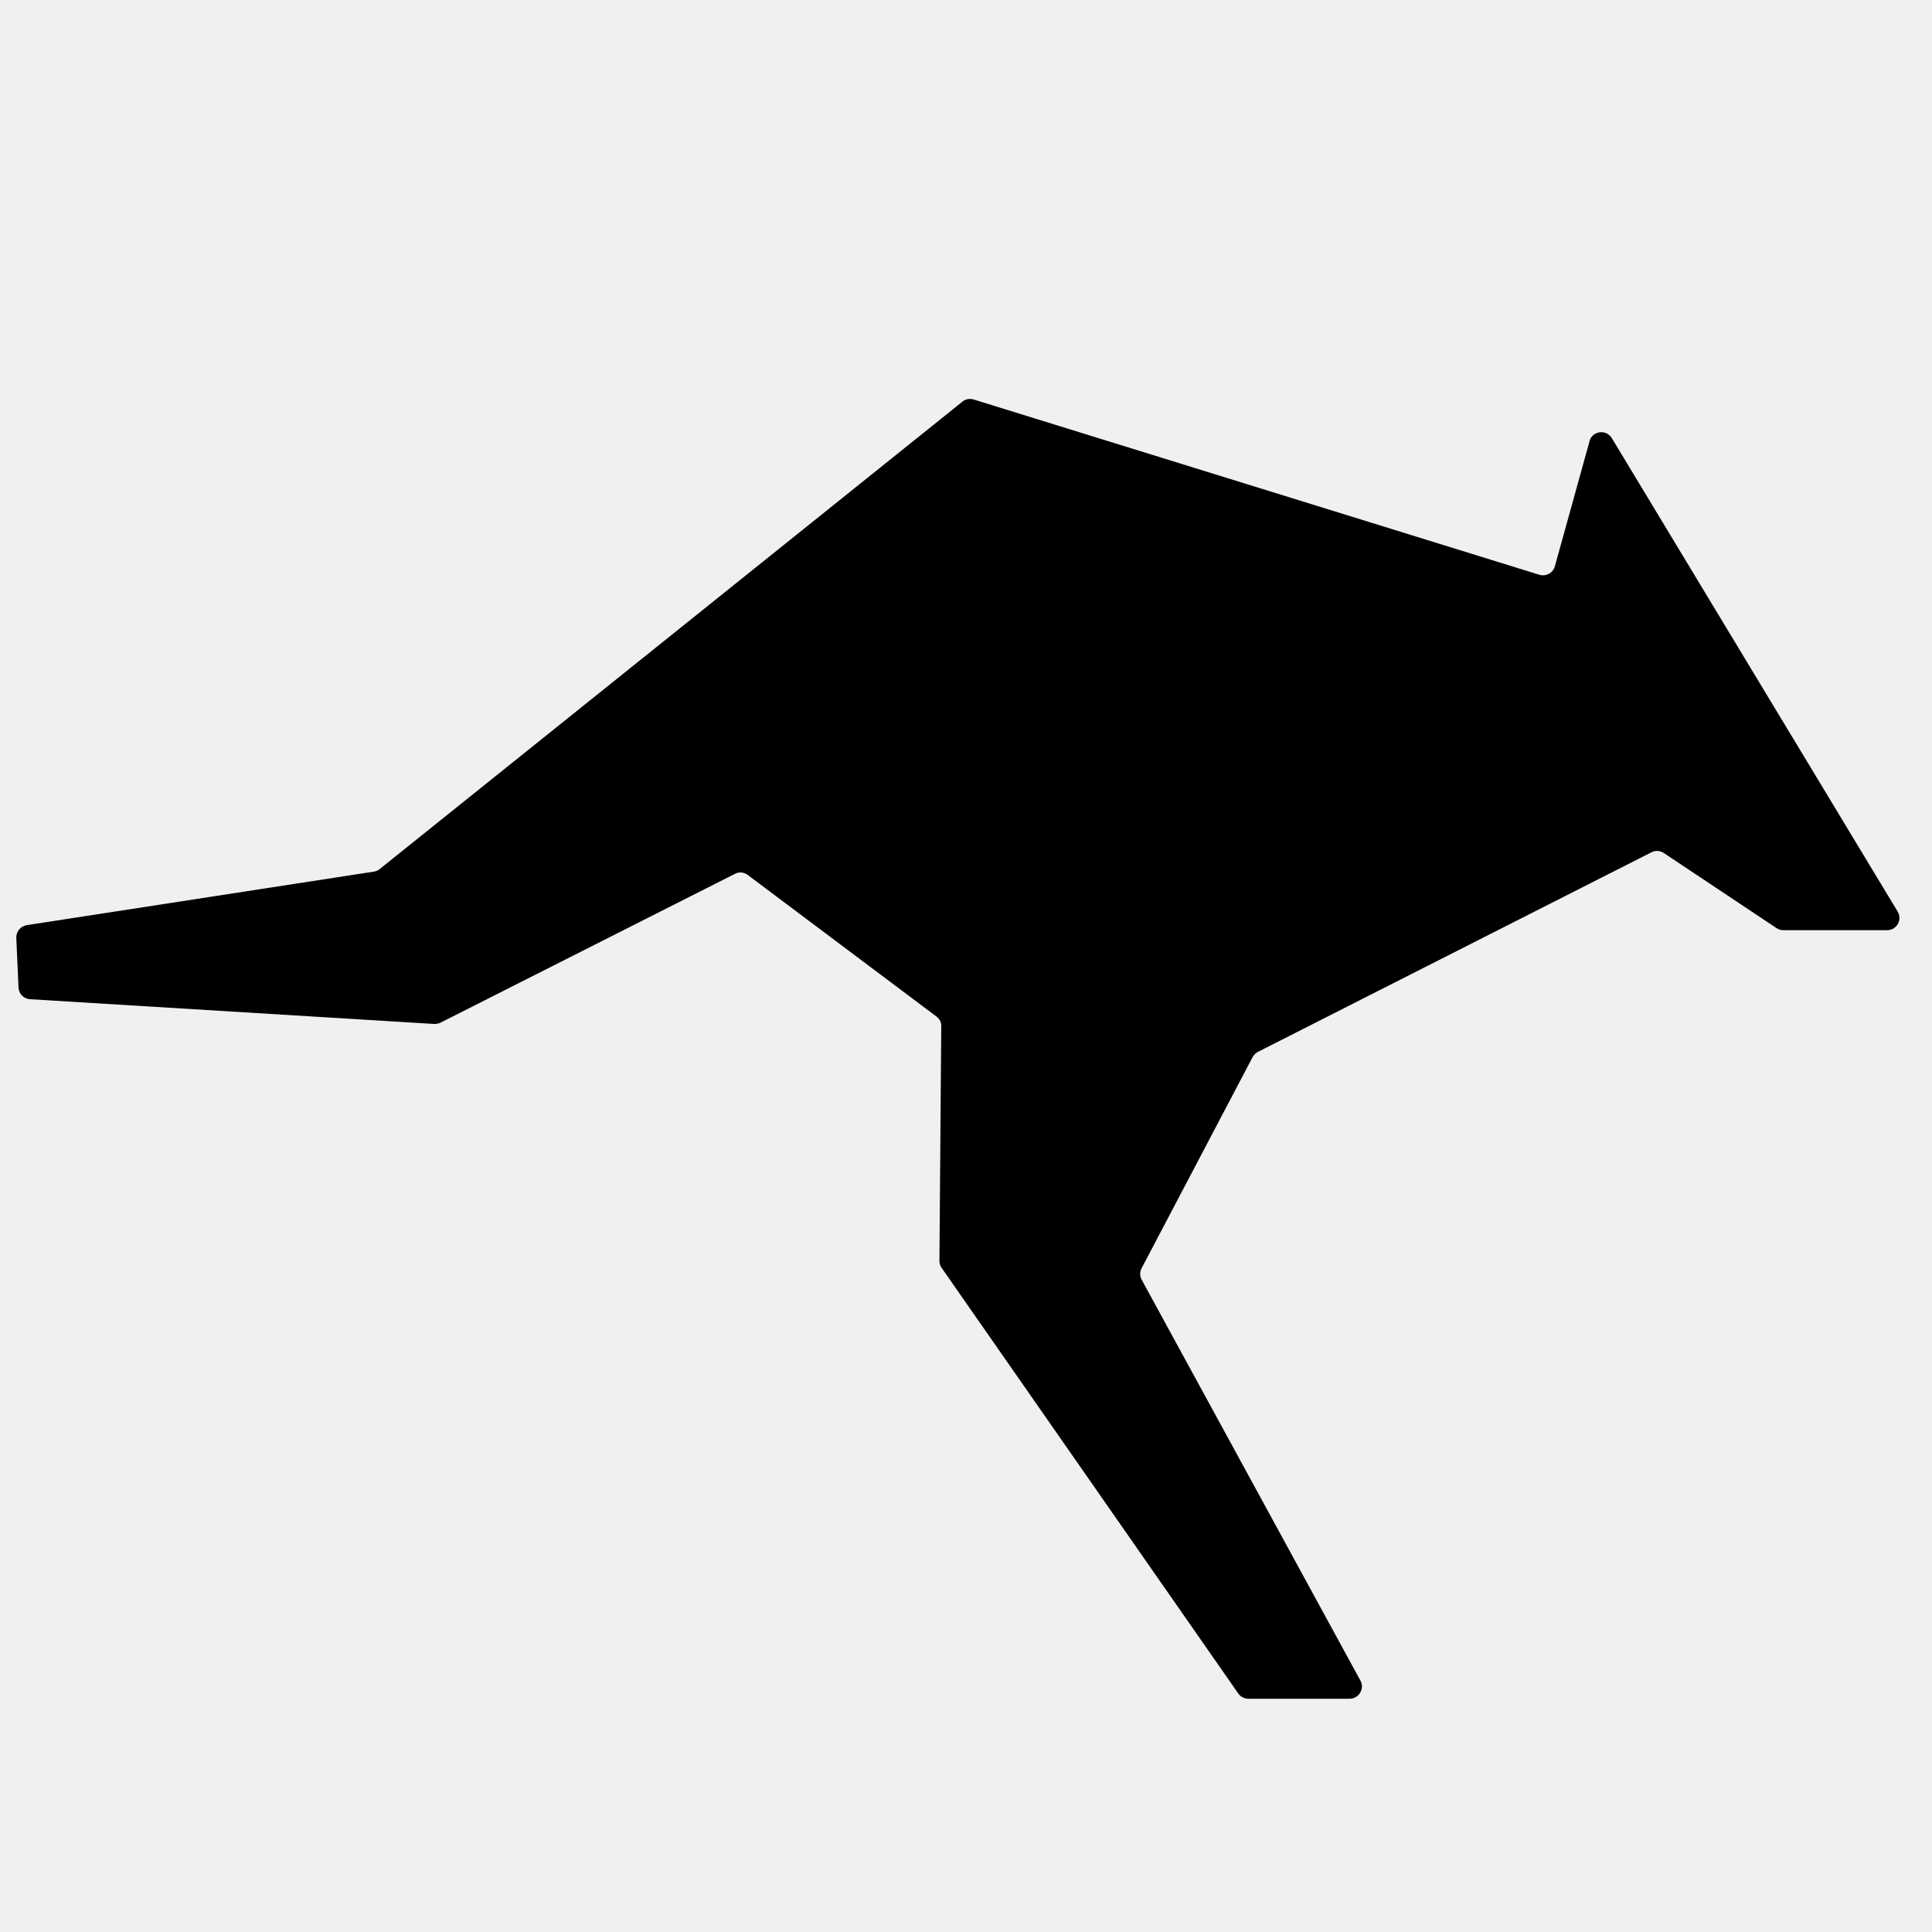
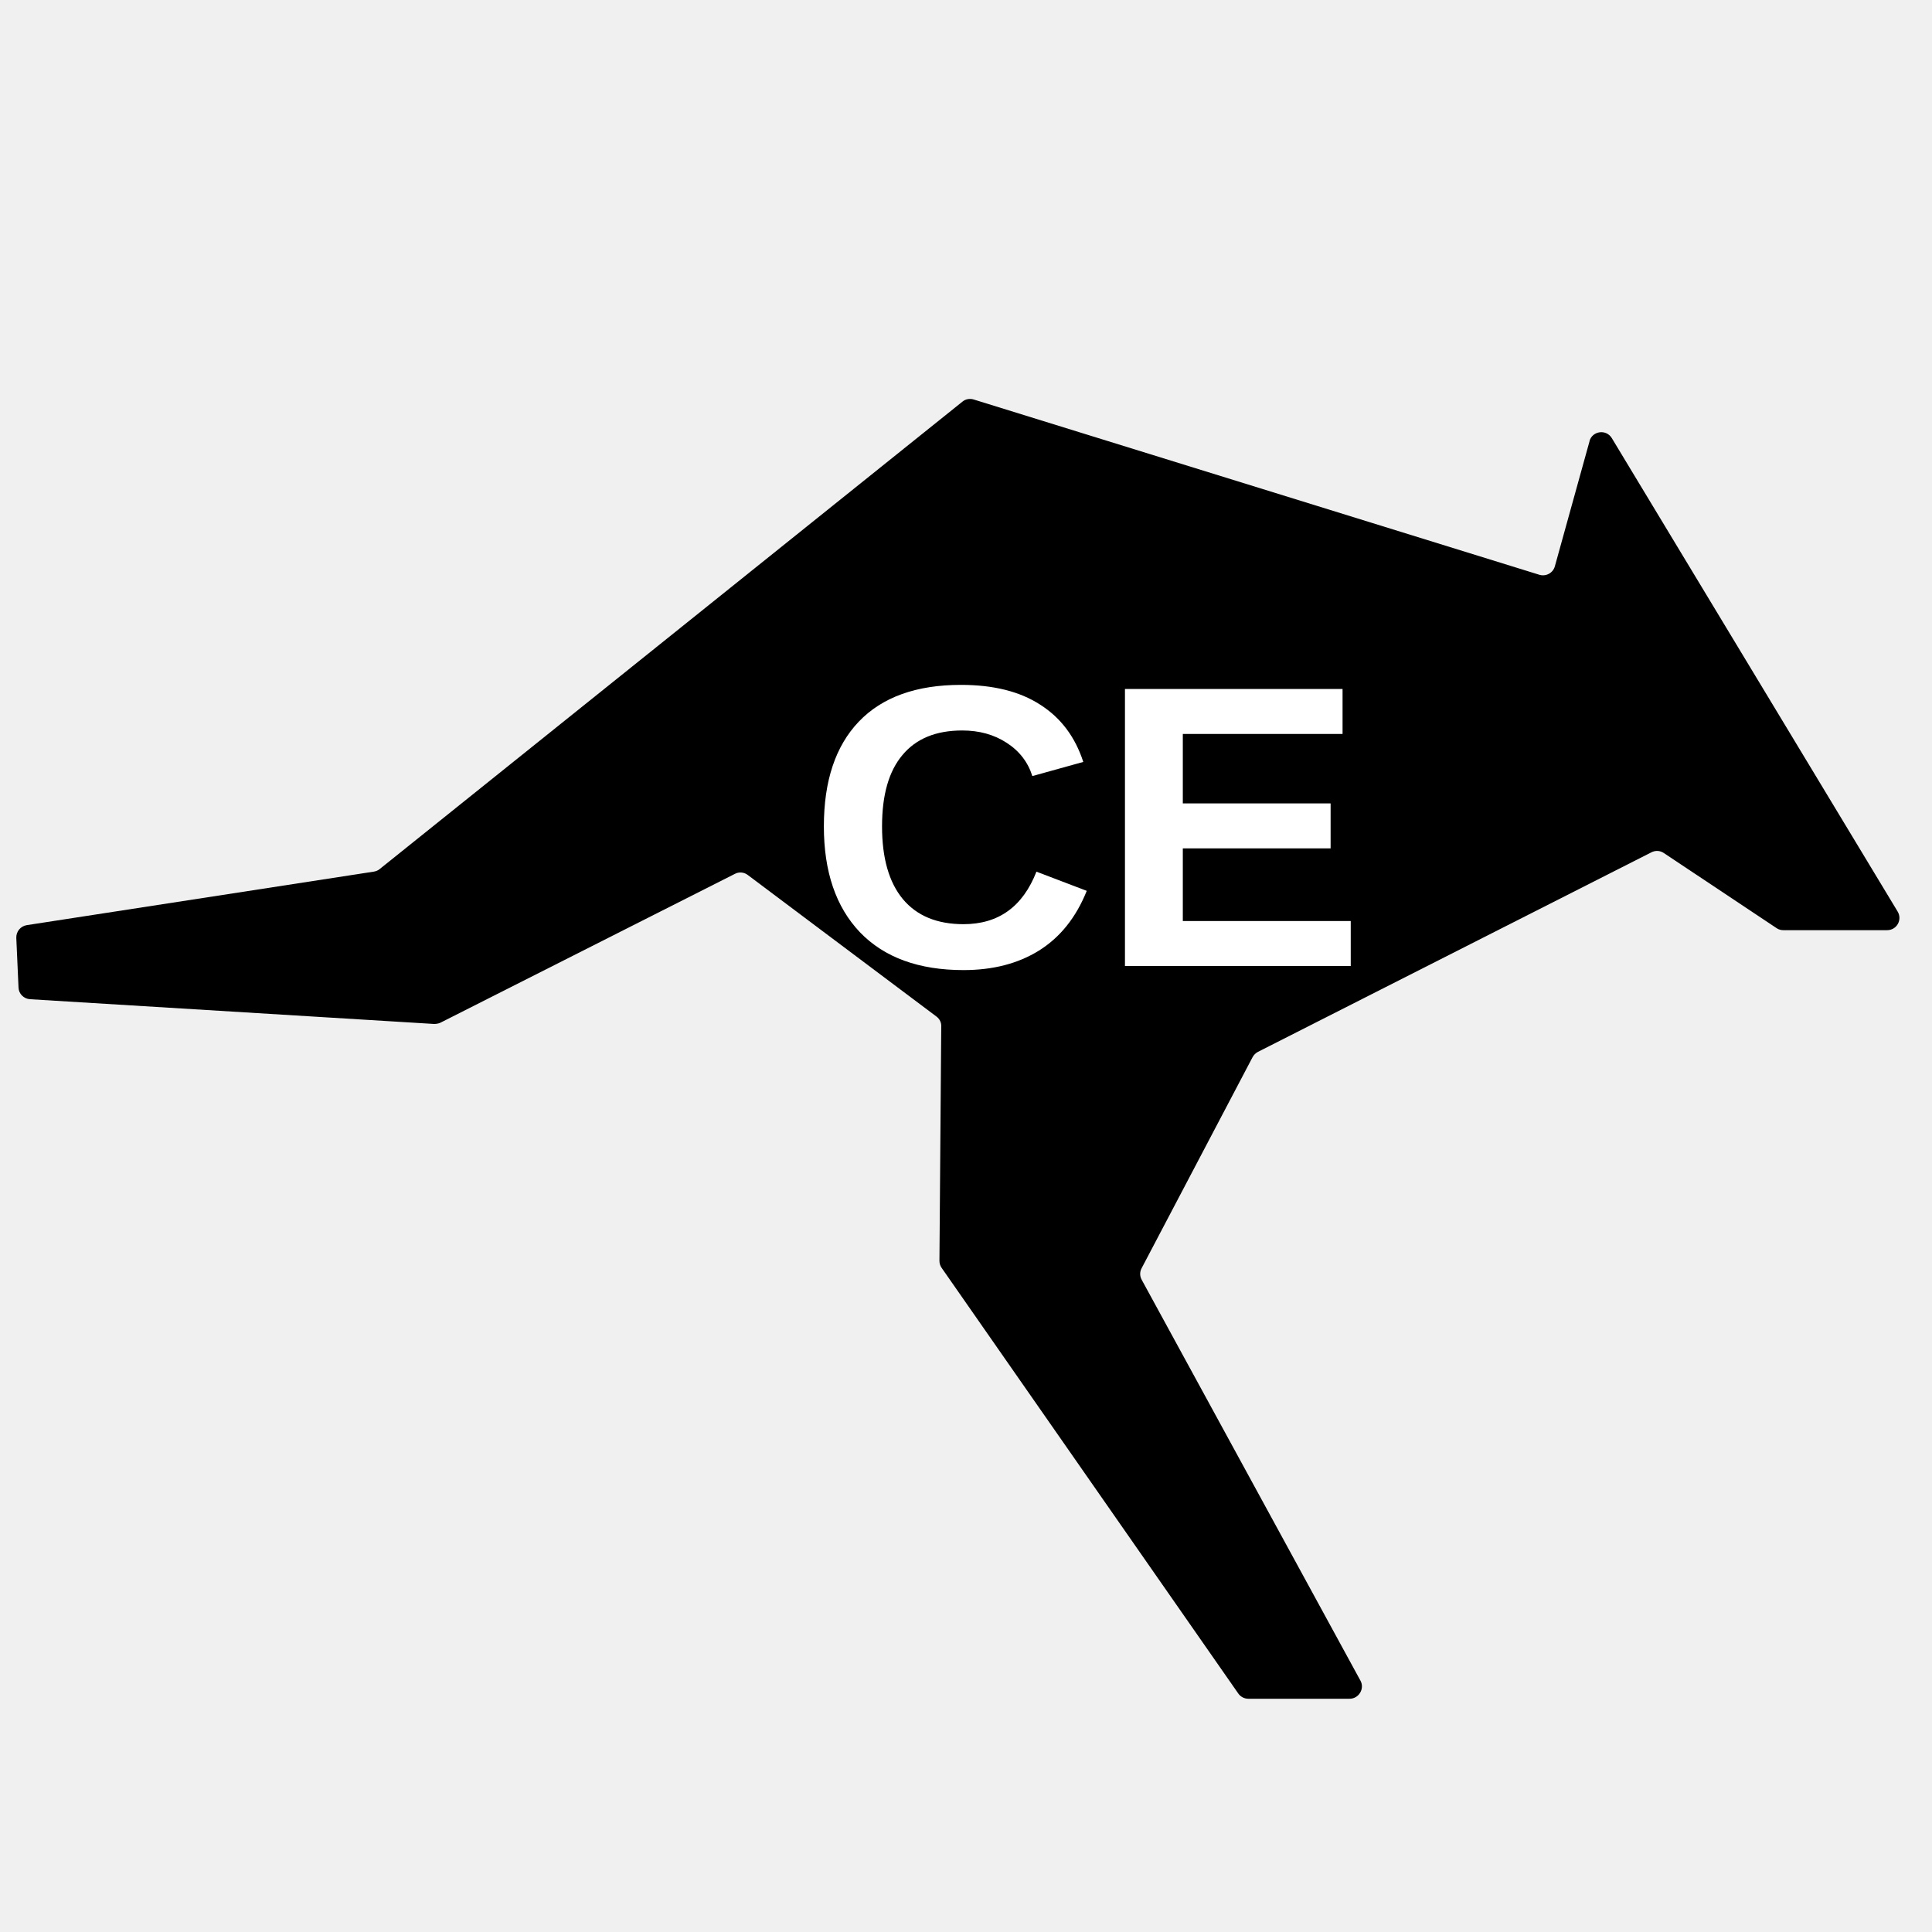
<svg xmlns="http://www.w3.org/2000/svg" id="Layer_1" data-name="Layer 1" version="1.1" viewBox="0 0 96 96">
  <defs>
    <style>
      .cls-1 {
        fill: #000;
        stroke-width: 0px;
      }
    </style>
  </defs>
  <path class="cls-1" d="M78.99,21.9l-1.73,6.24c-.09.33-.44.52-.77.42l-28.11-8.71c-.19-.06-.41-.02-.56.11l-28.95,23.22c-.08.07-.18.11-.29.13l-17.25,2.66c-.31.05-.53.32-.52.63l.11,2.47c.01.31.26.56.57.58l20.08,1.23c.11,0,.22-.02.31-.06l14.64-7.4c.21-.11.46-.08.64.06l9.37,7.03c.16.12.25.3.24.49l-.09,11.65c0,.13.04.25.11.35l14.74,21.15c.11.16.3.26.5.26h5.03c.46,0,.76-.5.54-.9l-10.87-19.92c-.1-.18-.1-.4,0-.58l5.51-10.48c.06-.11.15-.2.26-.26l19.56-9.92c.2-.1.43-.09.62.04l5.6,3.73c.1.07.22.1.34.1h5.15c.48,0,.77-.52.52-.93l-14.2-23.52c-.28-.46-.97-.36-1.11.15Z" />
+   <text x="54" y="48" font-family="Arial-BoldMT, Arial" font-weight="bold" font-size="20" fill="#FFF" text-anchor="middle">CE</text>
</svg>
